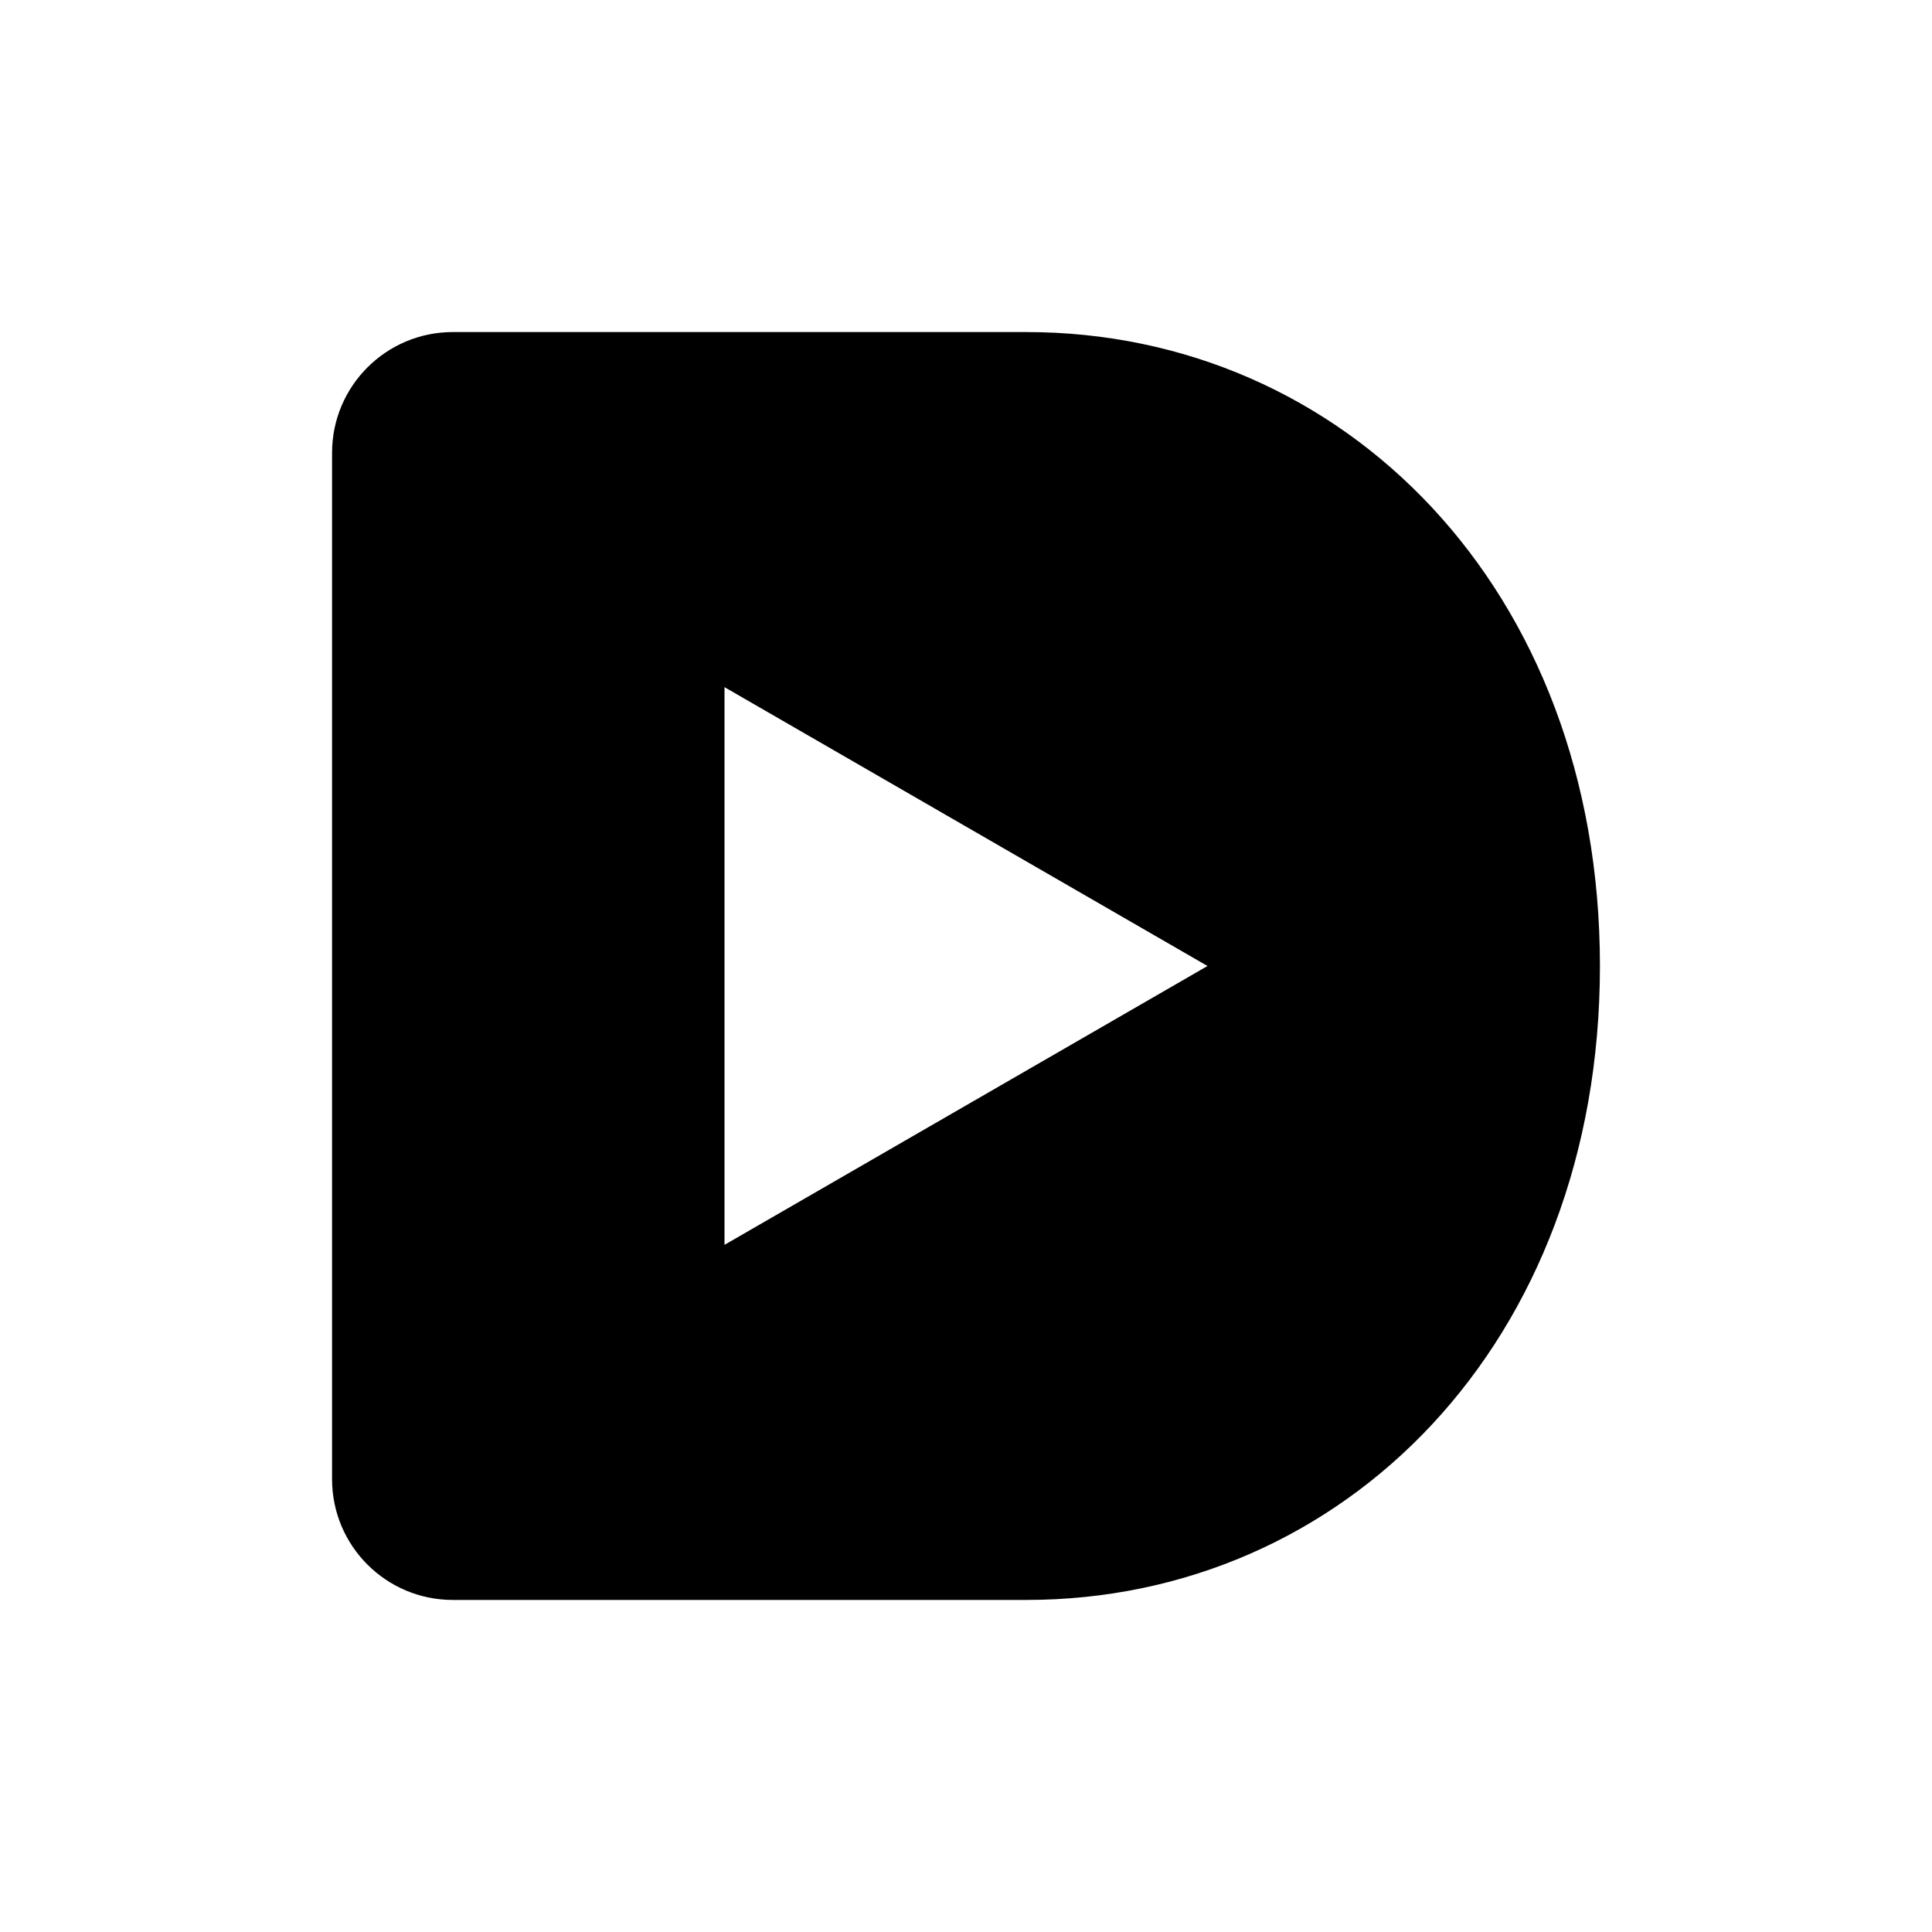
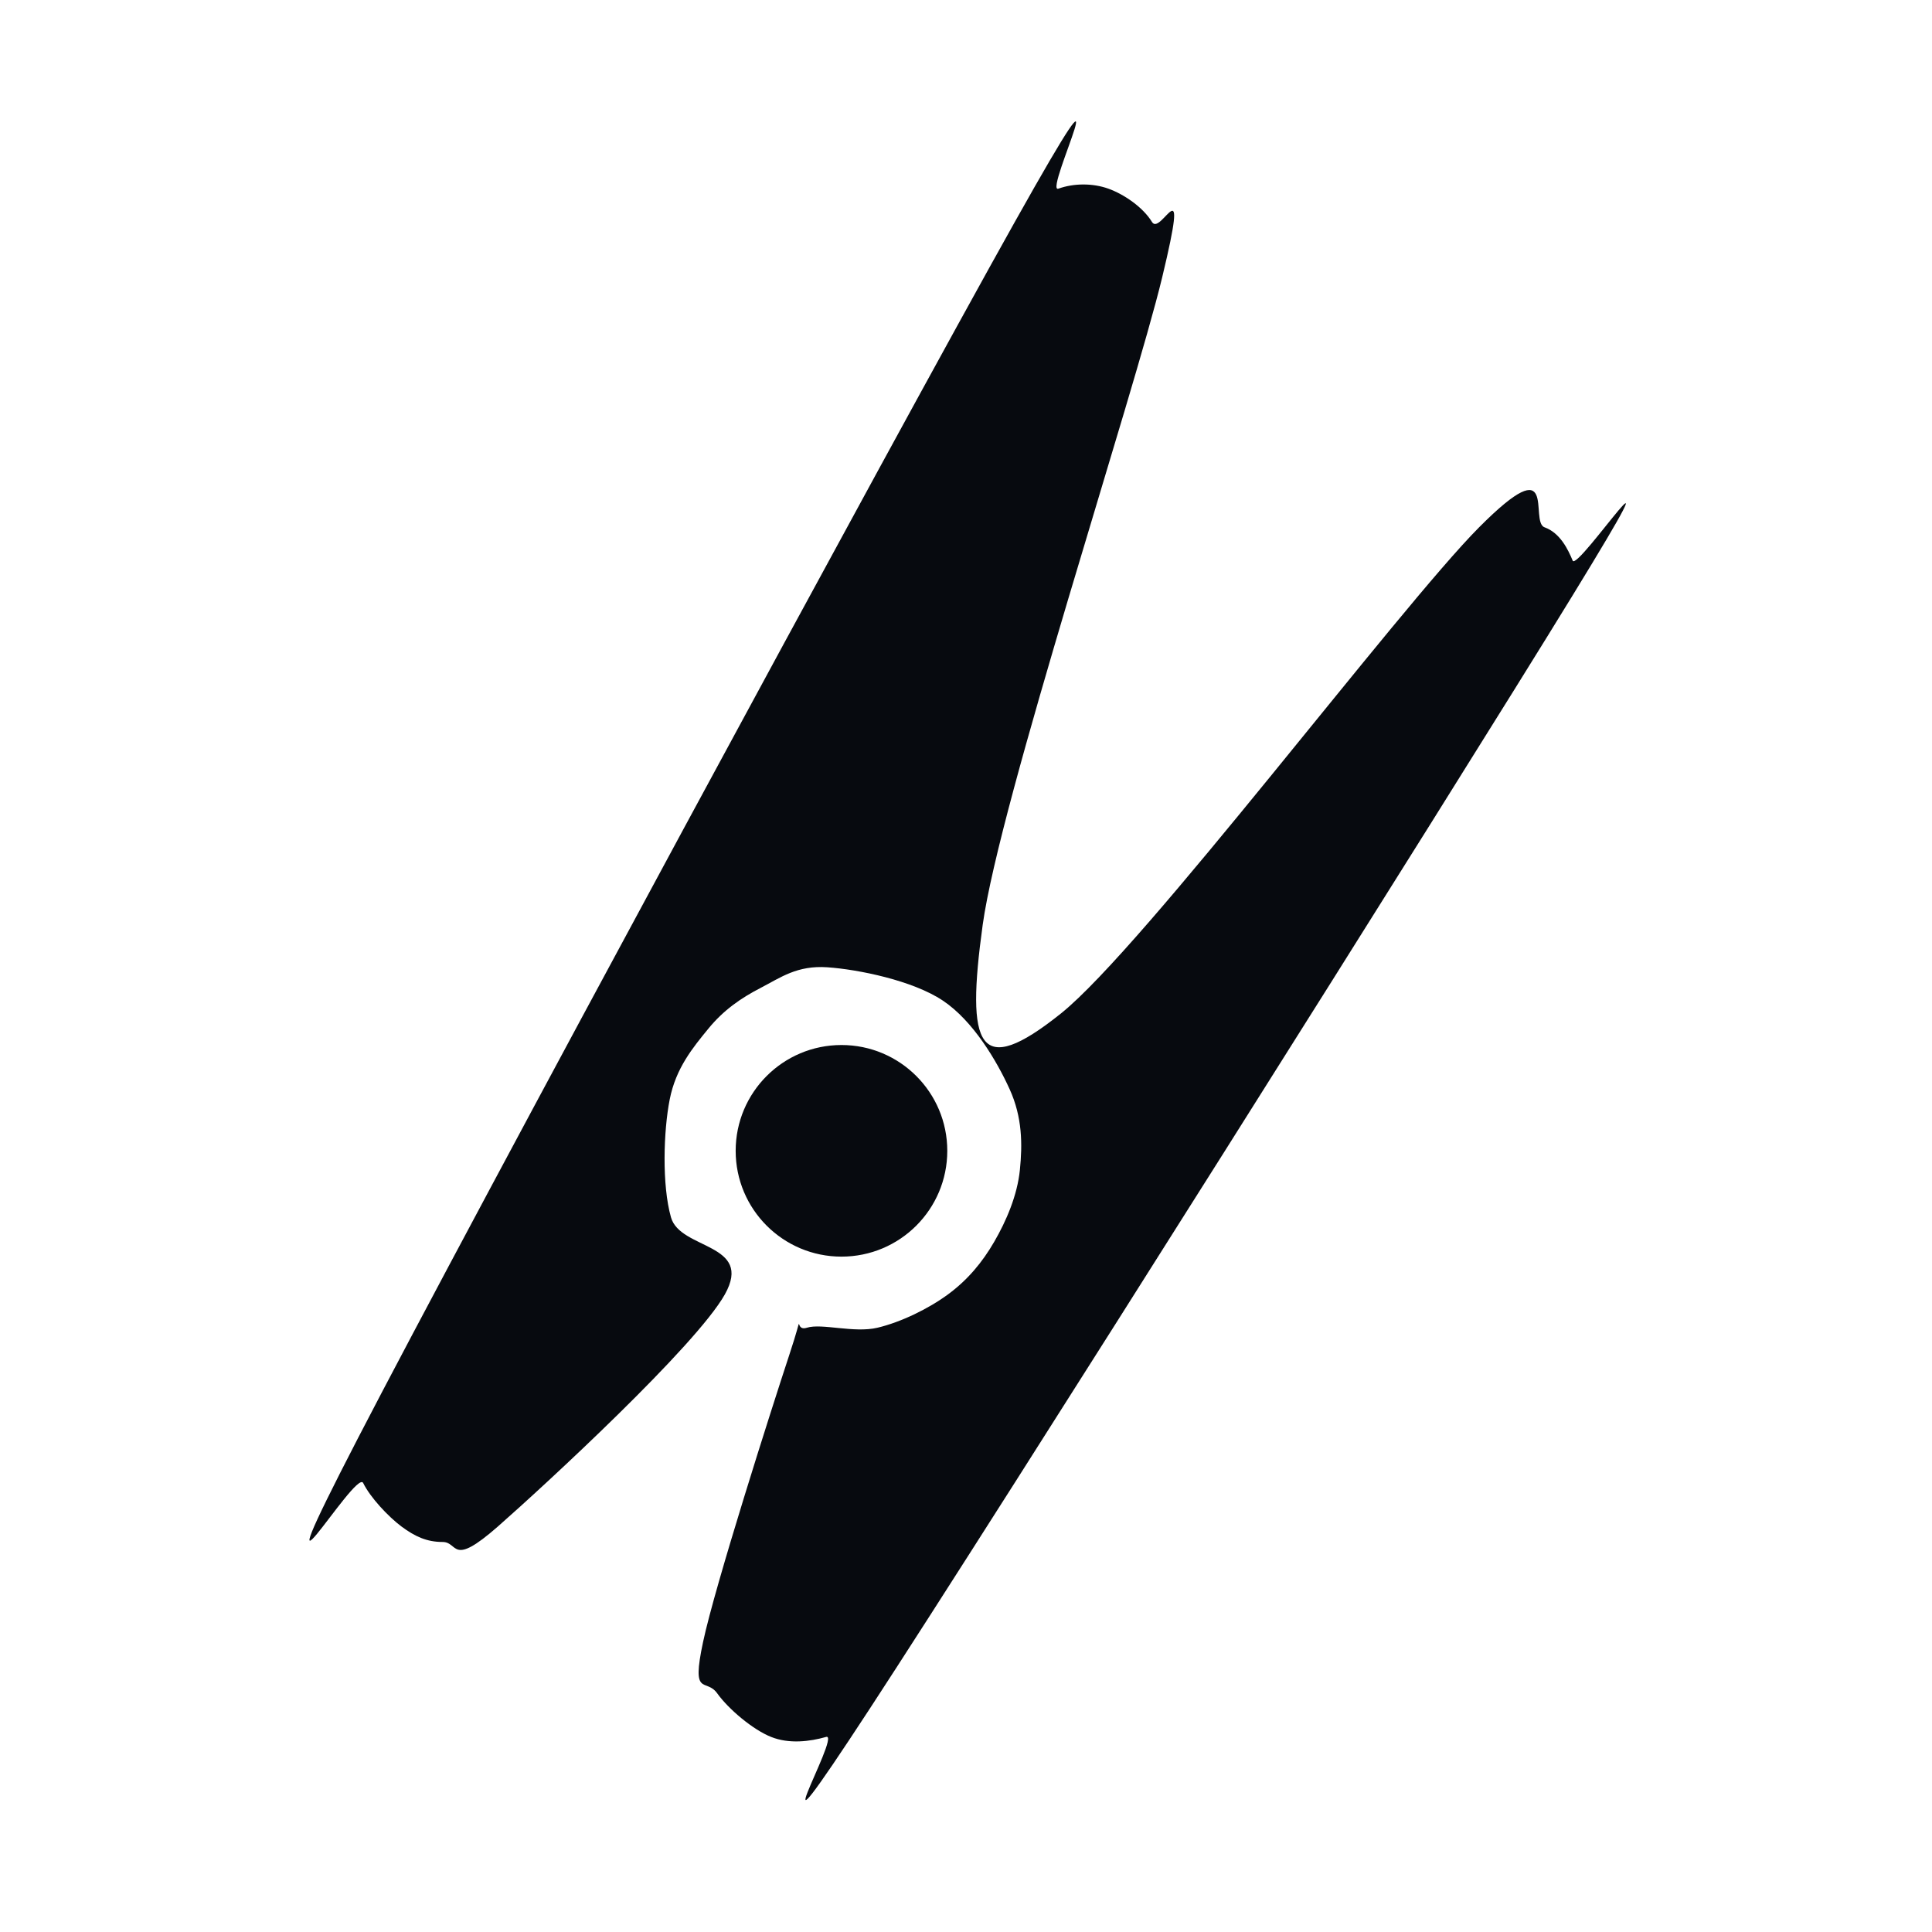
- <svg xmlns="http://www.w3.org/2000/svg" fill="#000000" viewBox="0 0 256 256" width="256" height="256" role="img" aria-labelledby="title-sym">
-   <path fill="#000000" fill-rule="evenodd" d="M 60 44 L 136 44 C 178 44 212 78 212 128 C 212 178 178 212 136 212 L 60 212 A 16 16 0 0 1 44 196 L 44 60 A 16 16 0 0 1 60 44 Z M 96 91.05 L 160 128 L 96 164.95 Z" />
+ <svg xmlns="http://www.w3.org/2000/svg" viewBox="0 0 256 256" width="100%" height="100%" role="img" aria-label="Dispatch Symbol">
+   <path fill="#070a0f" fill-rule="evenodd" d="M 146.87 25.00 C 144.80 24.26, 142.31 24.26, 140.24 25.00 C 138.17 25.74, 149.93 1.83, 134.46 29.42 C 118.99 57.01, 61.83 162.70, 47.44 190.55 C 33.05 218.39, 47.15 194.54, 48.12 196.50 C 49.08 198.45, 51.46 200.97, 53.21 202.28 C 54.97 203.58, 56.53 204.32, 58.65 204.32 C 60.78 204.32, 59.73 207.74, 65.96 202.28 C 72.19 196.81, 92.22 178.34, 96.05 171.51 C 99.87 164.68, 90.13 165.62, 88.91 161.31 C 87.69 157.01, 87.92 149.84, 88.74 145.68 C 89.56 141.51, 91.83 138.79, 93.84 136.33 C 95.85 133.86, 98.17 132.25, 100.81 130.89 C 103.44 129.53, 105.62 127.89, 109.64 128.17 C 113.67 128.45, 120.92 129.90, 124.94 132.59 C 128.96 135.28, 132.08 140.58, 133.78 144.32 C 135.48 148.06, 135.48 151.65, 135.14 155.02 C 134.80 158.40, 133.33 161.80, 131.74 164.54 C 130.15 167.29, 128.20 169.61, 125.62 171.51 C 123.04 173.41, 119.39 175.19, 116.27 175.93 C 113.16 176.67, 108.88 175.31, 106.92 175.93 C 104.97 176.55, 106.84 172.73, 104.54 179.67 C 102.25 186.61, 94.74 210.12, 93.16 217.57 C 91.57 225.02, 93.53 222.28, 95.03 224.37 C 96.53 226.47, 99.76 229.19, 102.17 230.15 C 104.57 231.11, 107.29 230.77, 109.47 230.15 C 111.65 229.53, 98.77 251.62, 115.25 226.41 C 131.74 201.20, 192.87 104.23, 208.39 78.88 C 223.92 53.53, 209.02 75.79, 208.39 74.29 C 207.77 72.79, 206.72 70.61, 204.66 69.87 C 202.59 69.13, 206.67 59.14, 195.99 69.87 C 185.31 80.61, 151.54 125.51, 140.58 134.29 C 129.61 143.07, 127.97 138.82, 130.21 122.56 C 132.45 106.30, 150.27 52.25, 154.00 36.73 C 157.74 21.20, 153.83 31.37, 152.65 29.42 C 151.46 27.46, 148.93 25.74, 146.87 25.00 Z M 97.48 152.49 a 14.02 14.02 0 1 0 28.04 0 a 14.02 14.02 0 1 0 -28.04 0 Z" />
</svg>
